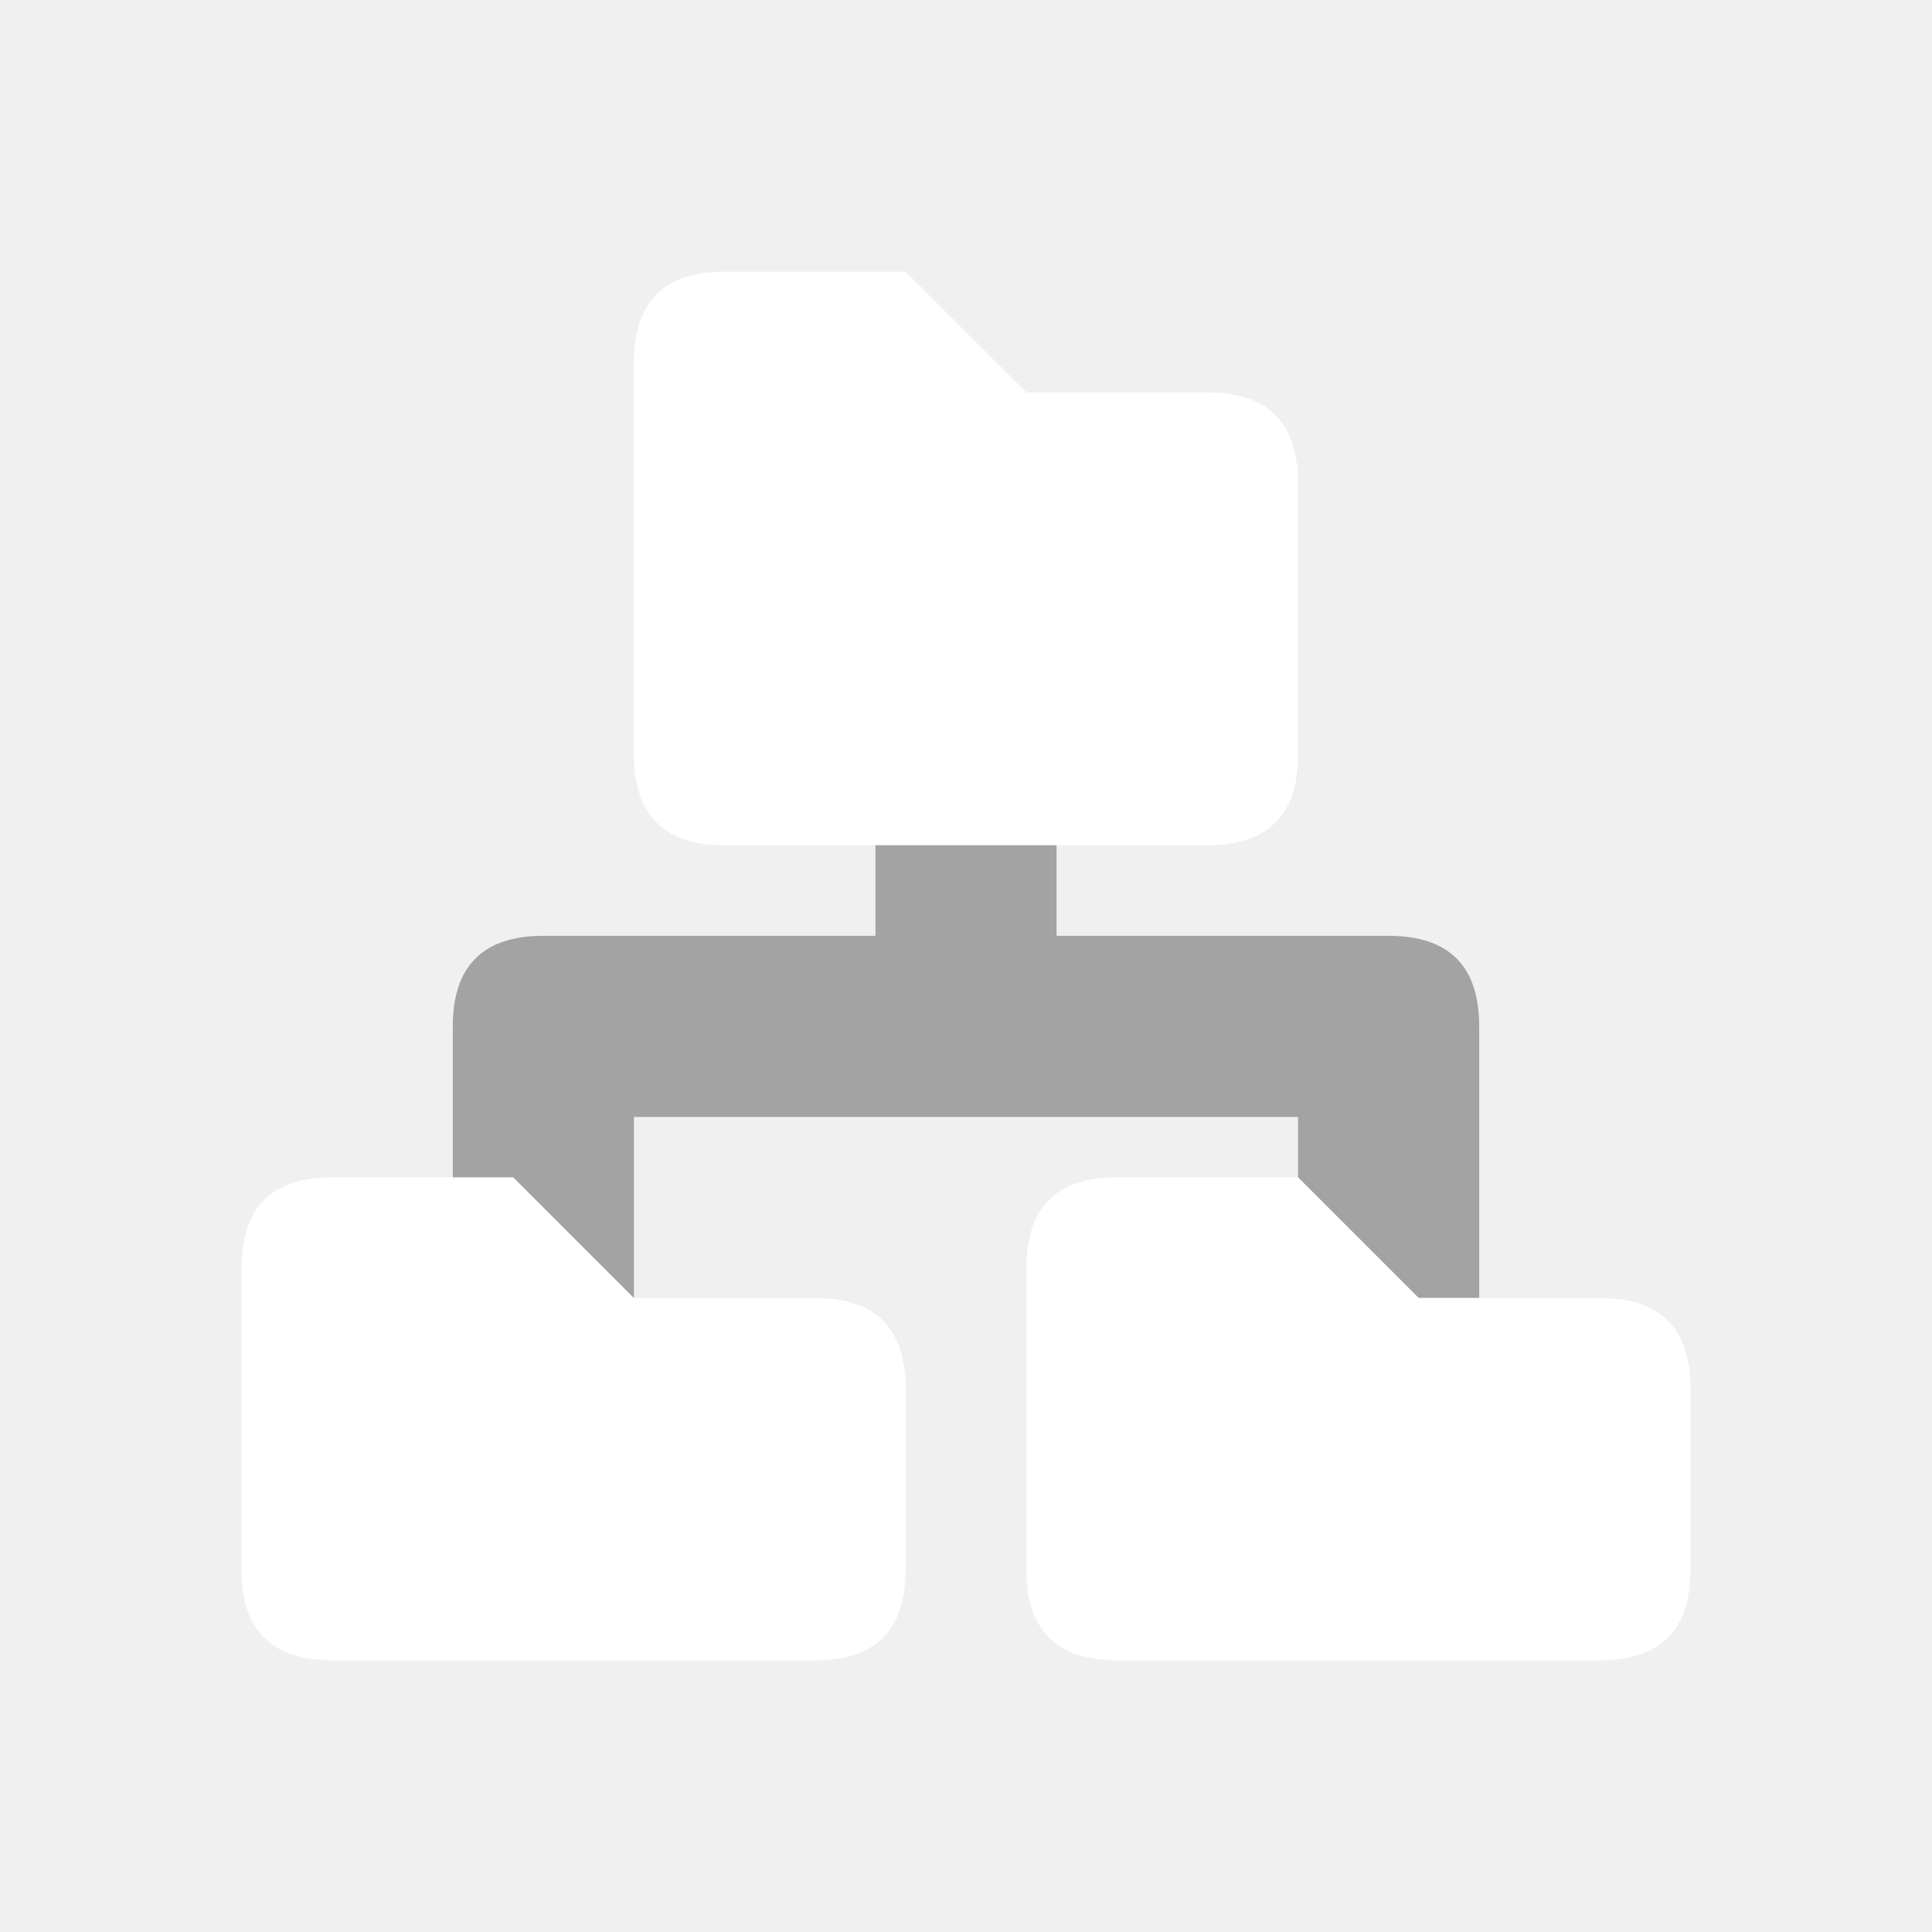
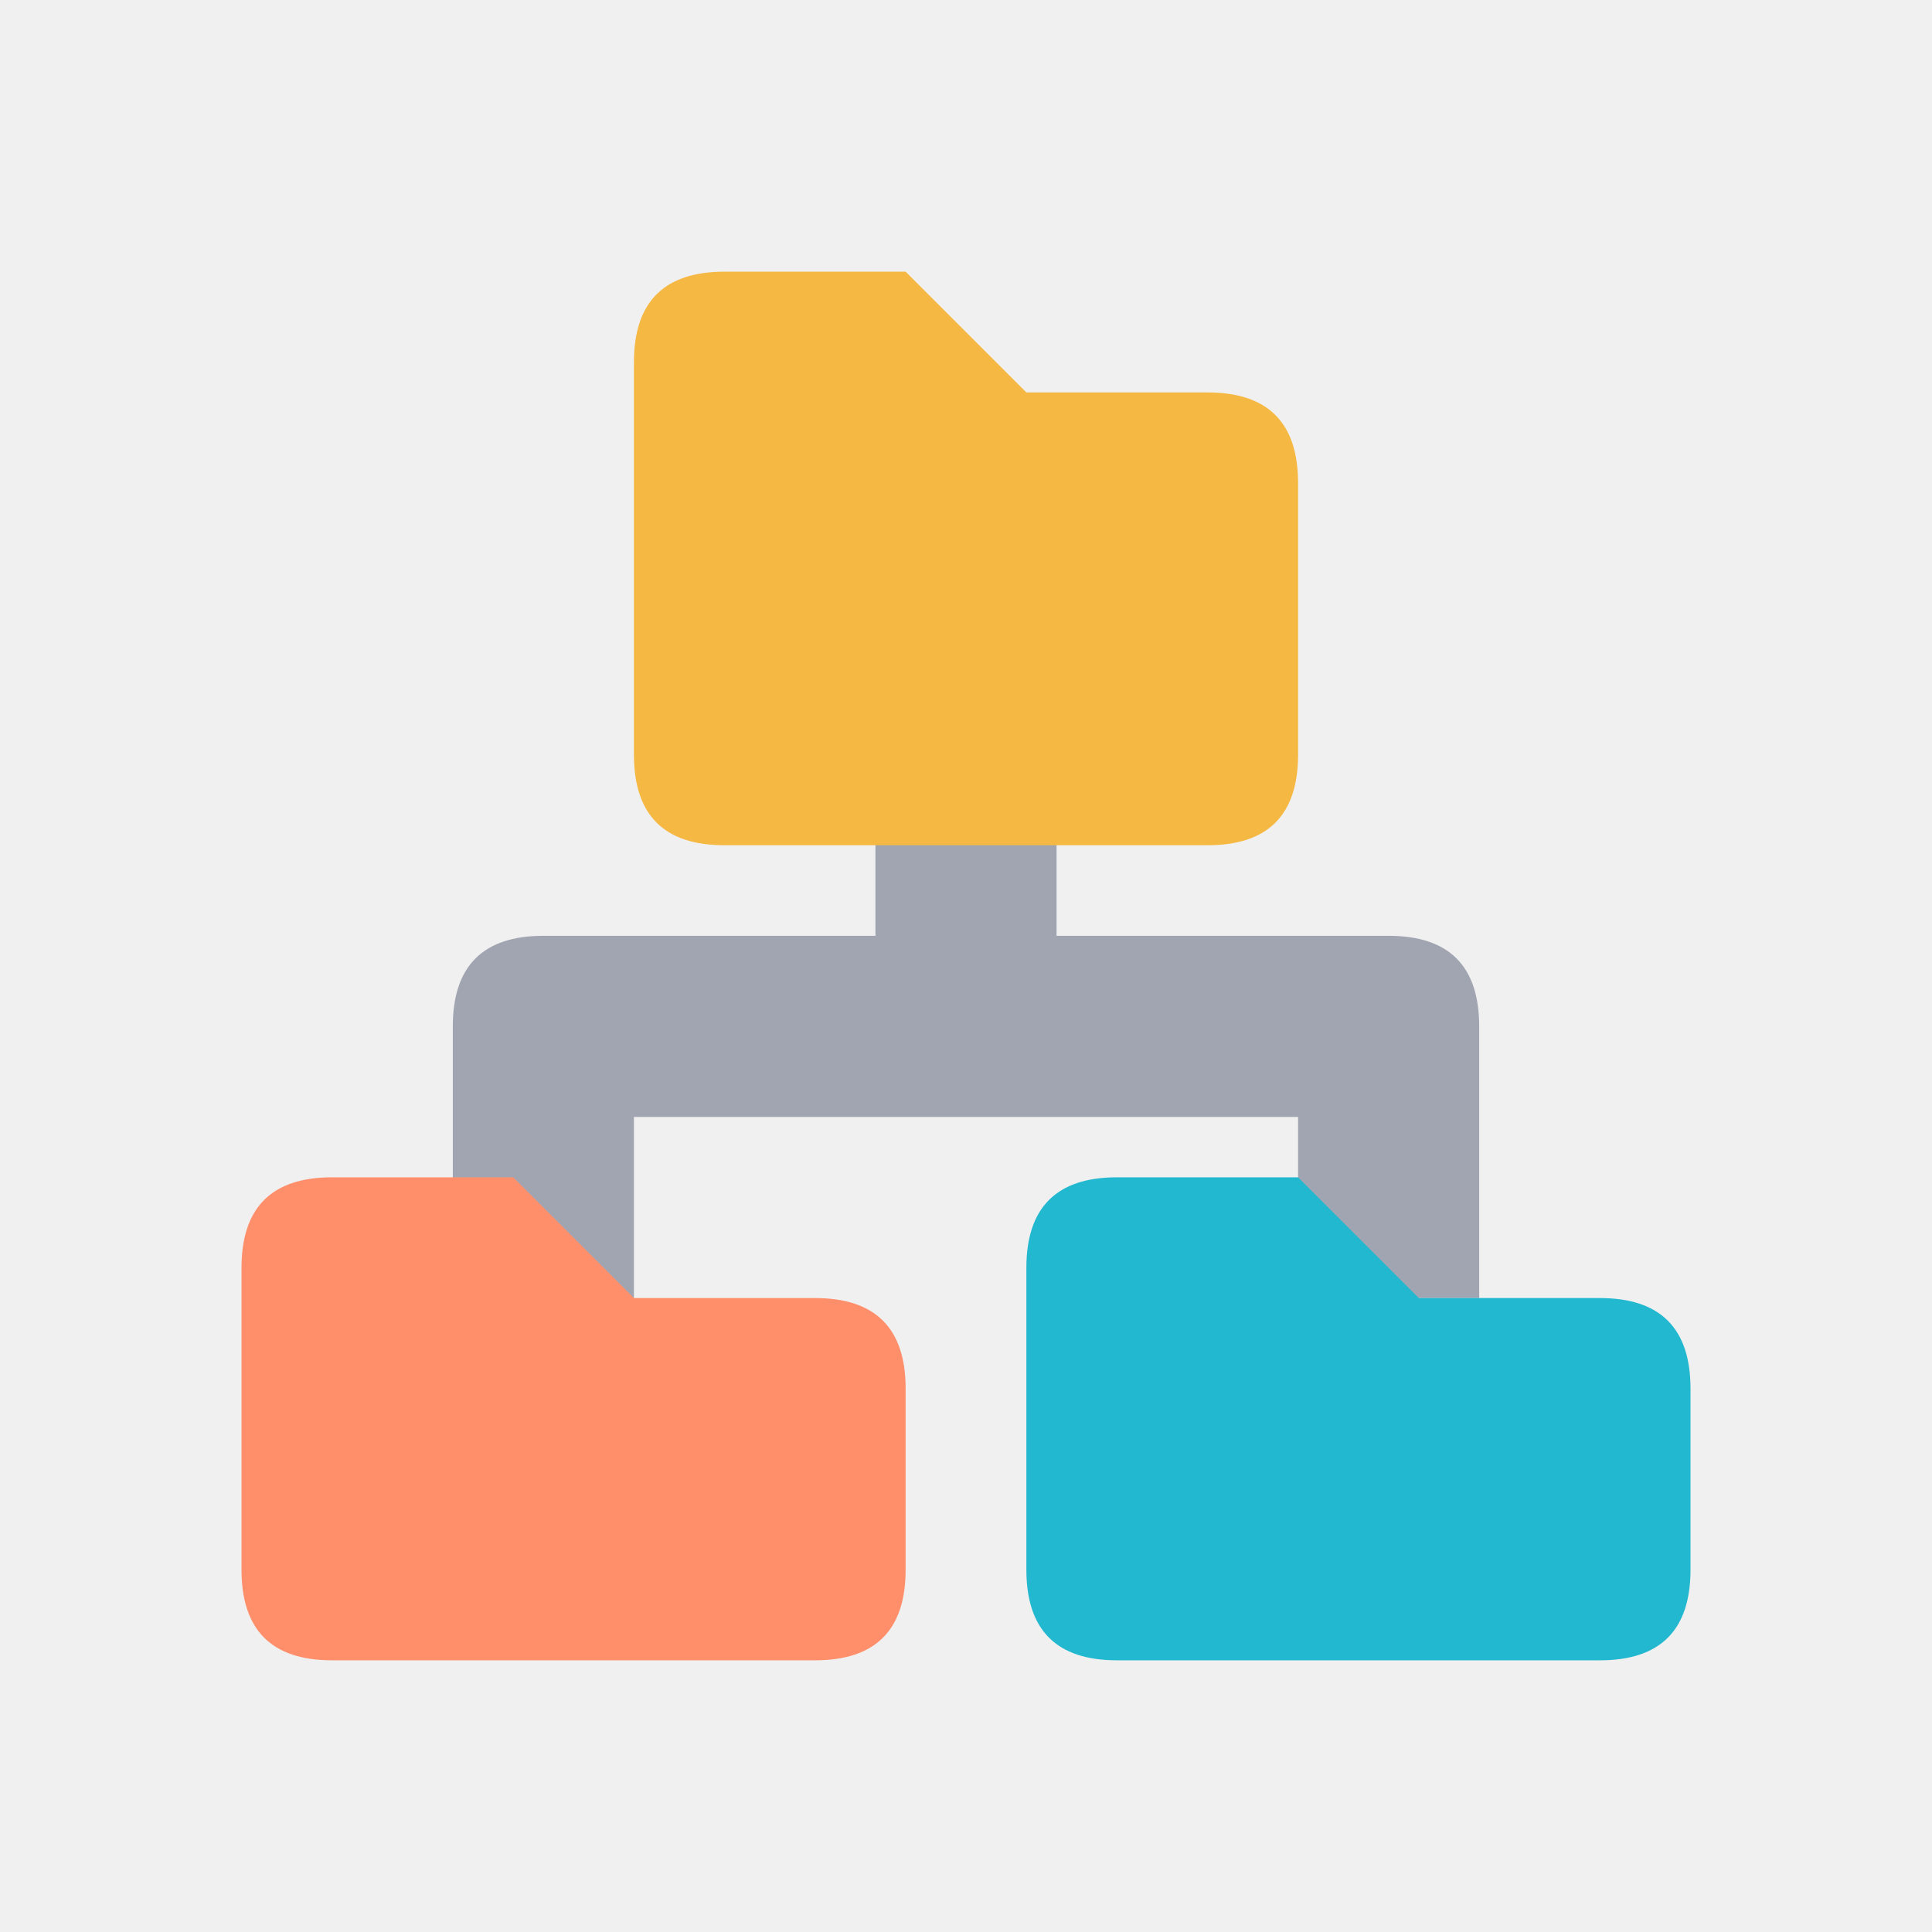
<svg xmlns="http://www.w3.org/2000/svg" width="64" height="64" viewBox="0 0 64 64" fill="none">
-   <path d="M29 24H35V31H46C48 31 49 32 49 34V43H43V37H21V43H15V34C15 32 16 31 18 31H29V24Z" fill="#A3A3A3" />
-   <path d="M24 9H30L34 13H40C42 13 43 14 43 16V25C43 27 42 28 40 28H24C22 28 21 27 21 25V12C21 10 22 9 24 9Z" fill="white" />
-   <path d="M11 39H17L21 43H27C29 43 30 44 30 46V52C30 54 29 55 27 55H11C9 55 8 54 8 52V42C8 40 9 39 11 39Z" fill="white" />
-   <path d="M37 39H43L47 43H53C55 43 56 44 56 46V52C56 54 55 55 53 55H37C35 55 34 54 34 52V42C34 40 35 39 37 39Z" fill="white" />
+   <path d="M29 24H35V31H46C48 31 49 32 49 34V43H43V37H21V43H15V34C15 32 16 31 18 31H29V24Z" fill="#A0A5B1" />
+   <path d="M24 9H30L34 13H40C42 13 43 14 43 16V25C43 27 42 28 40 28H24C22 28 21 27 21 25V12C21 10 22 9 24 9Z" fill="#F5B842" />
+   <path d="M11 39H17L21 43H27C29 43 30 44 30 46V52C30 54 29 55 27 55H11C9 55 8 54 8 52V42C8 40 9 39 11 39Z" fill="#FF8F6B" />
+   <path d="M37 39H43L47 43H53C55 43 56 44 56 46V52C56 54 55 55 53 55H37C35 55 34 54 34 52V42C34 40 35 39 37 39Z" fill="#22B8CF" />
</svg>
